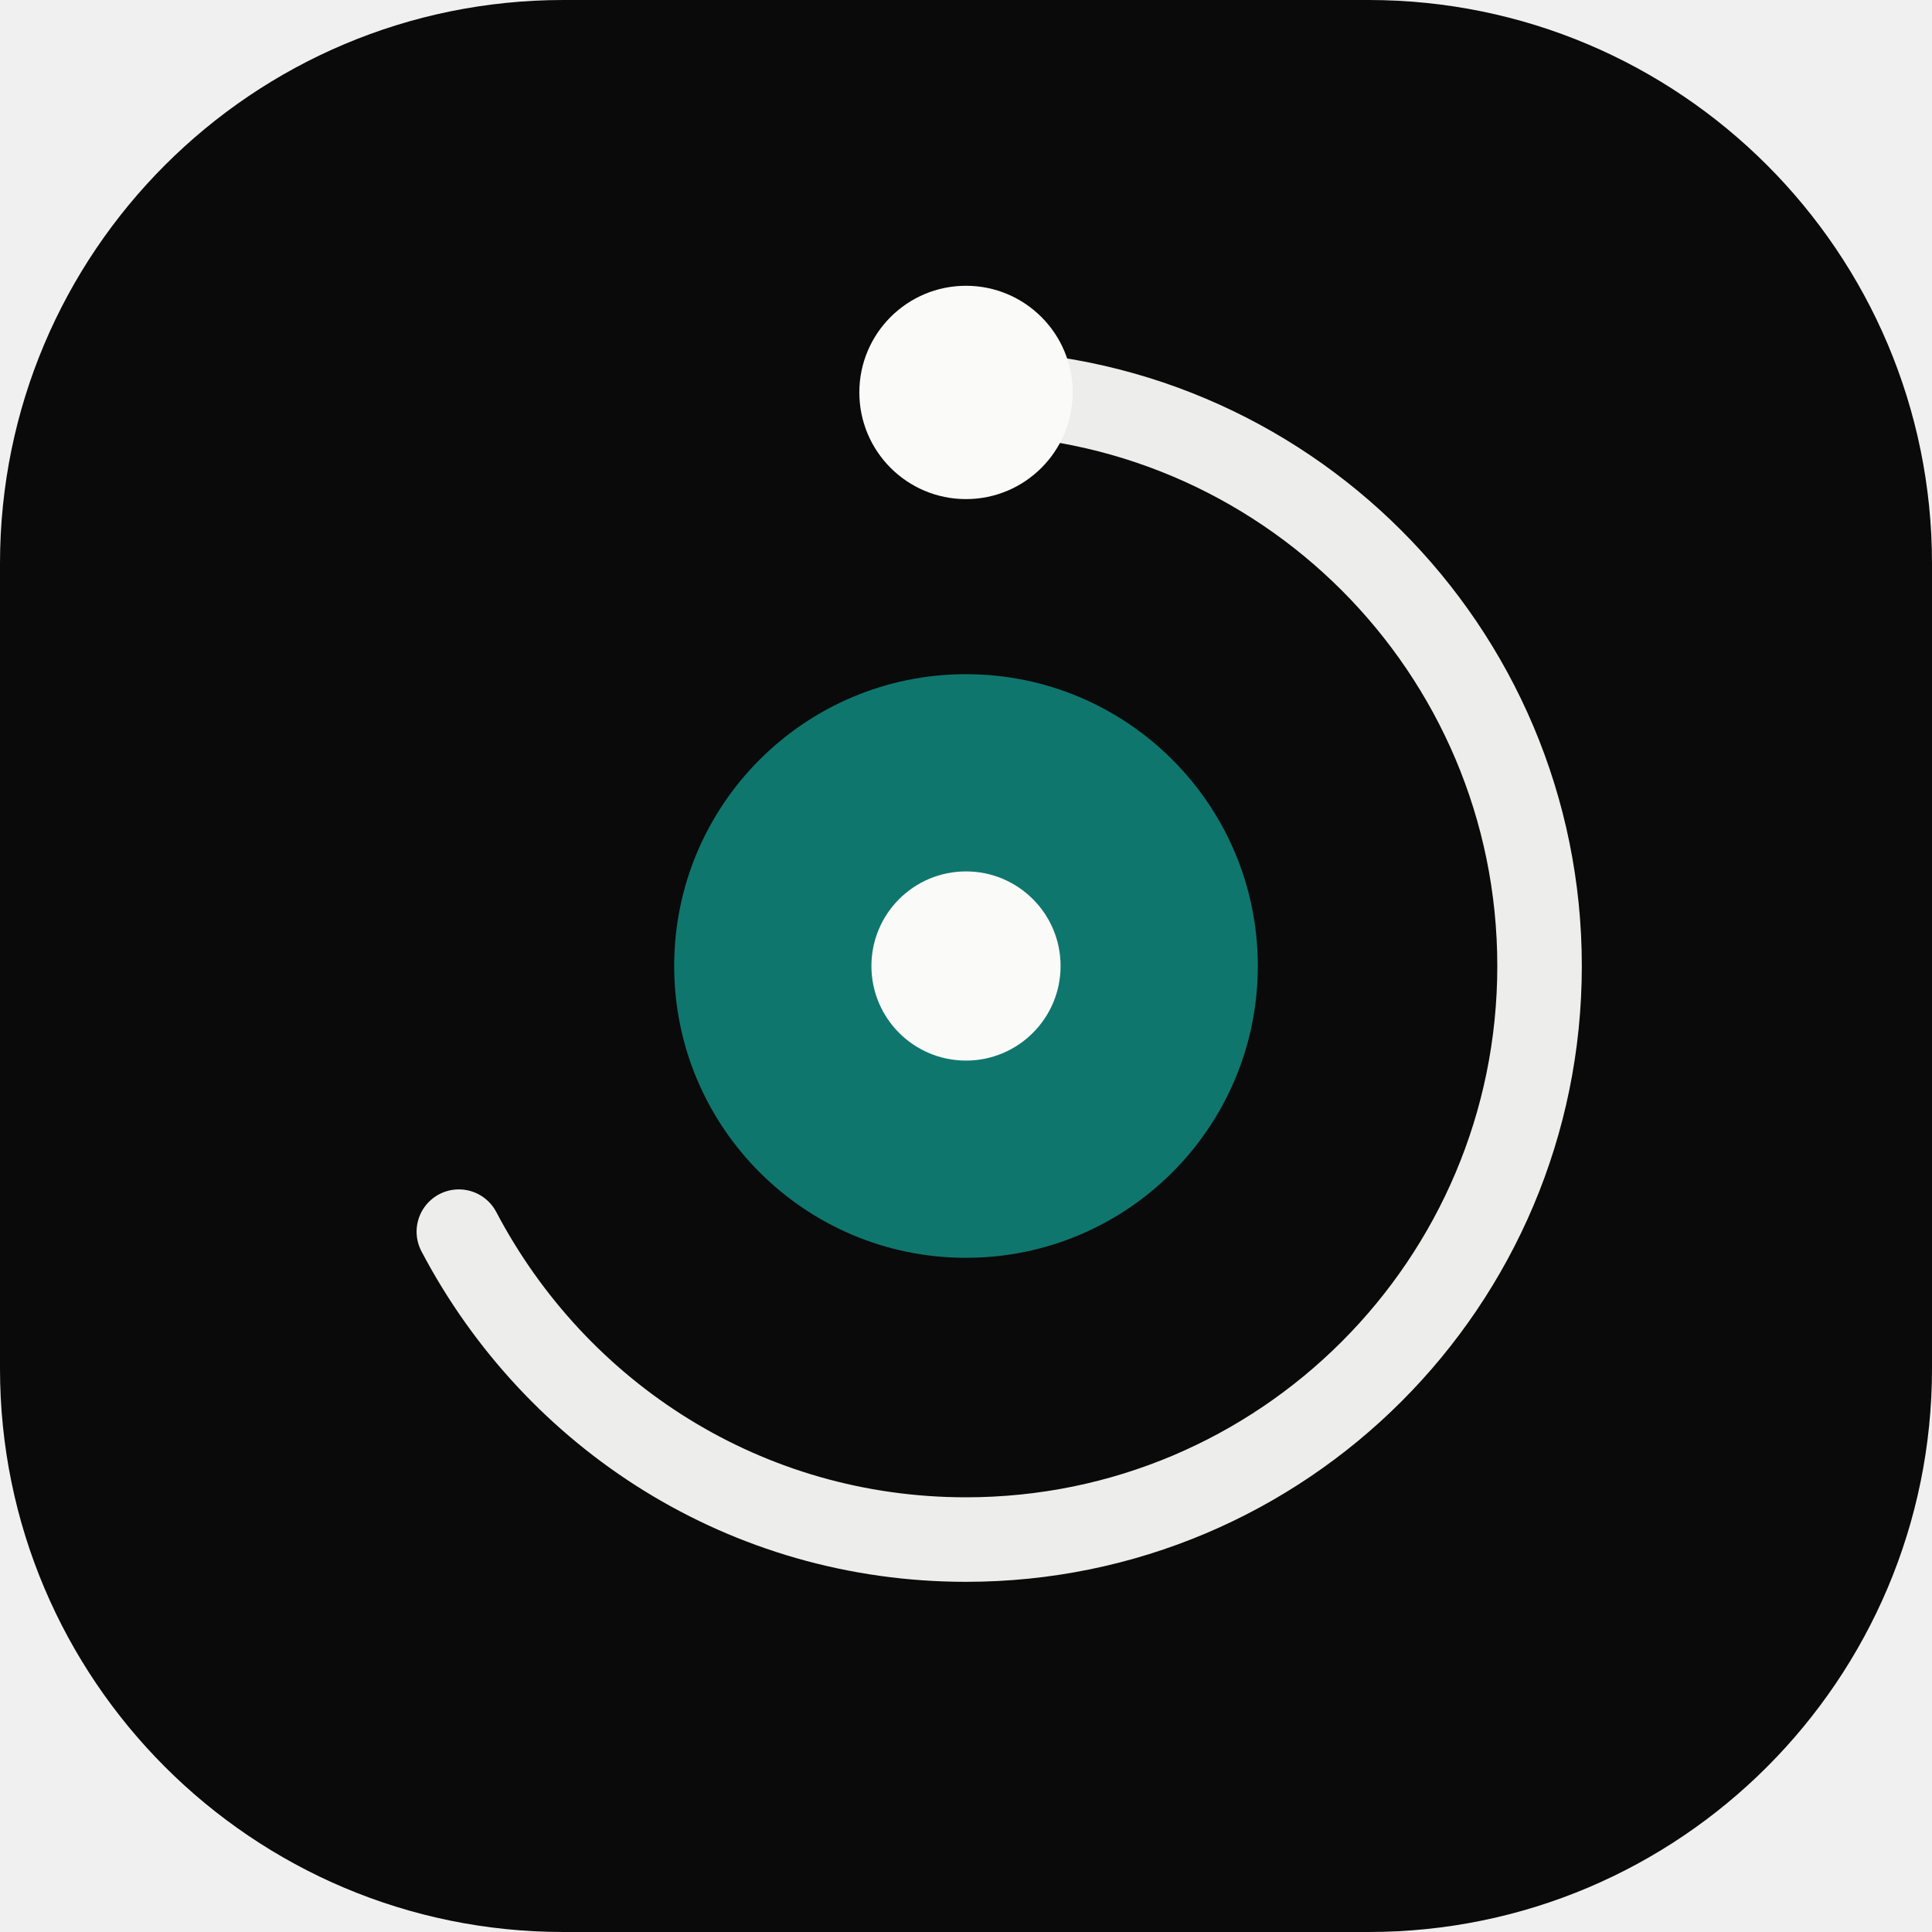
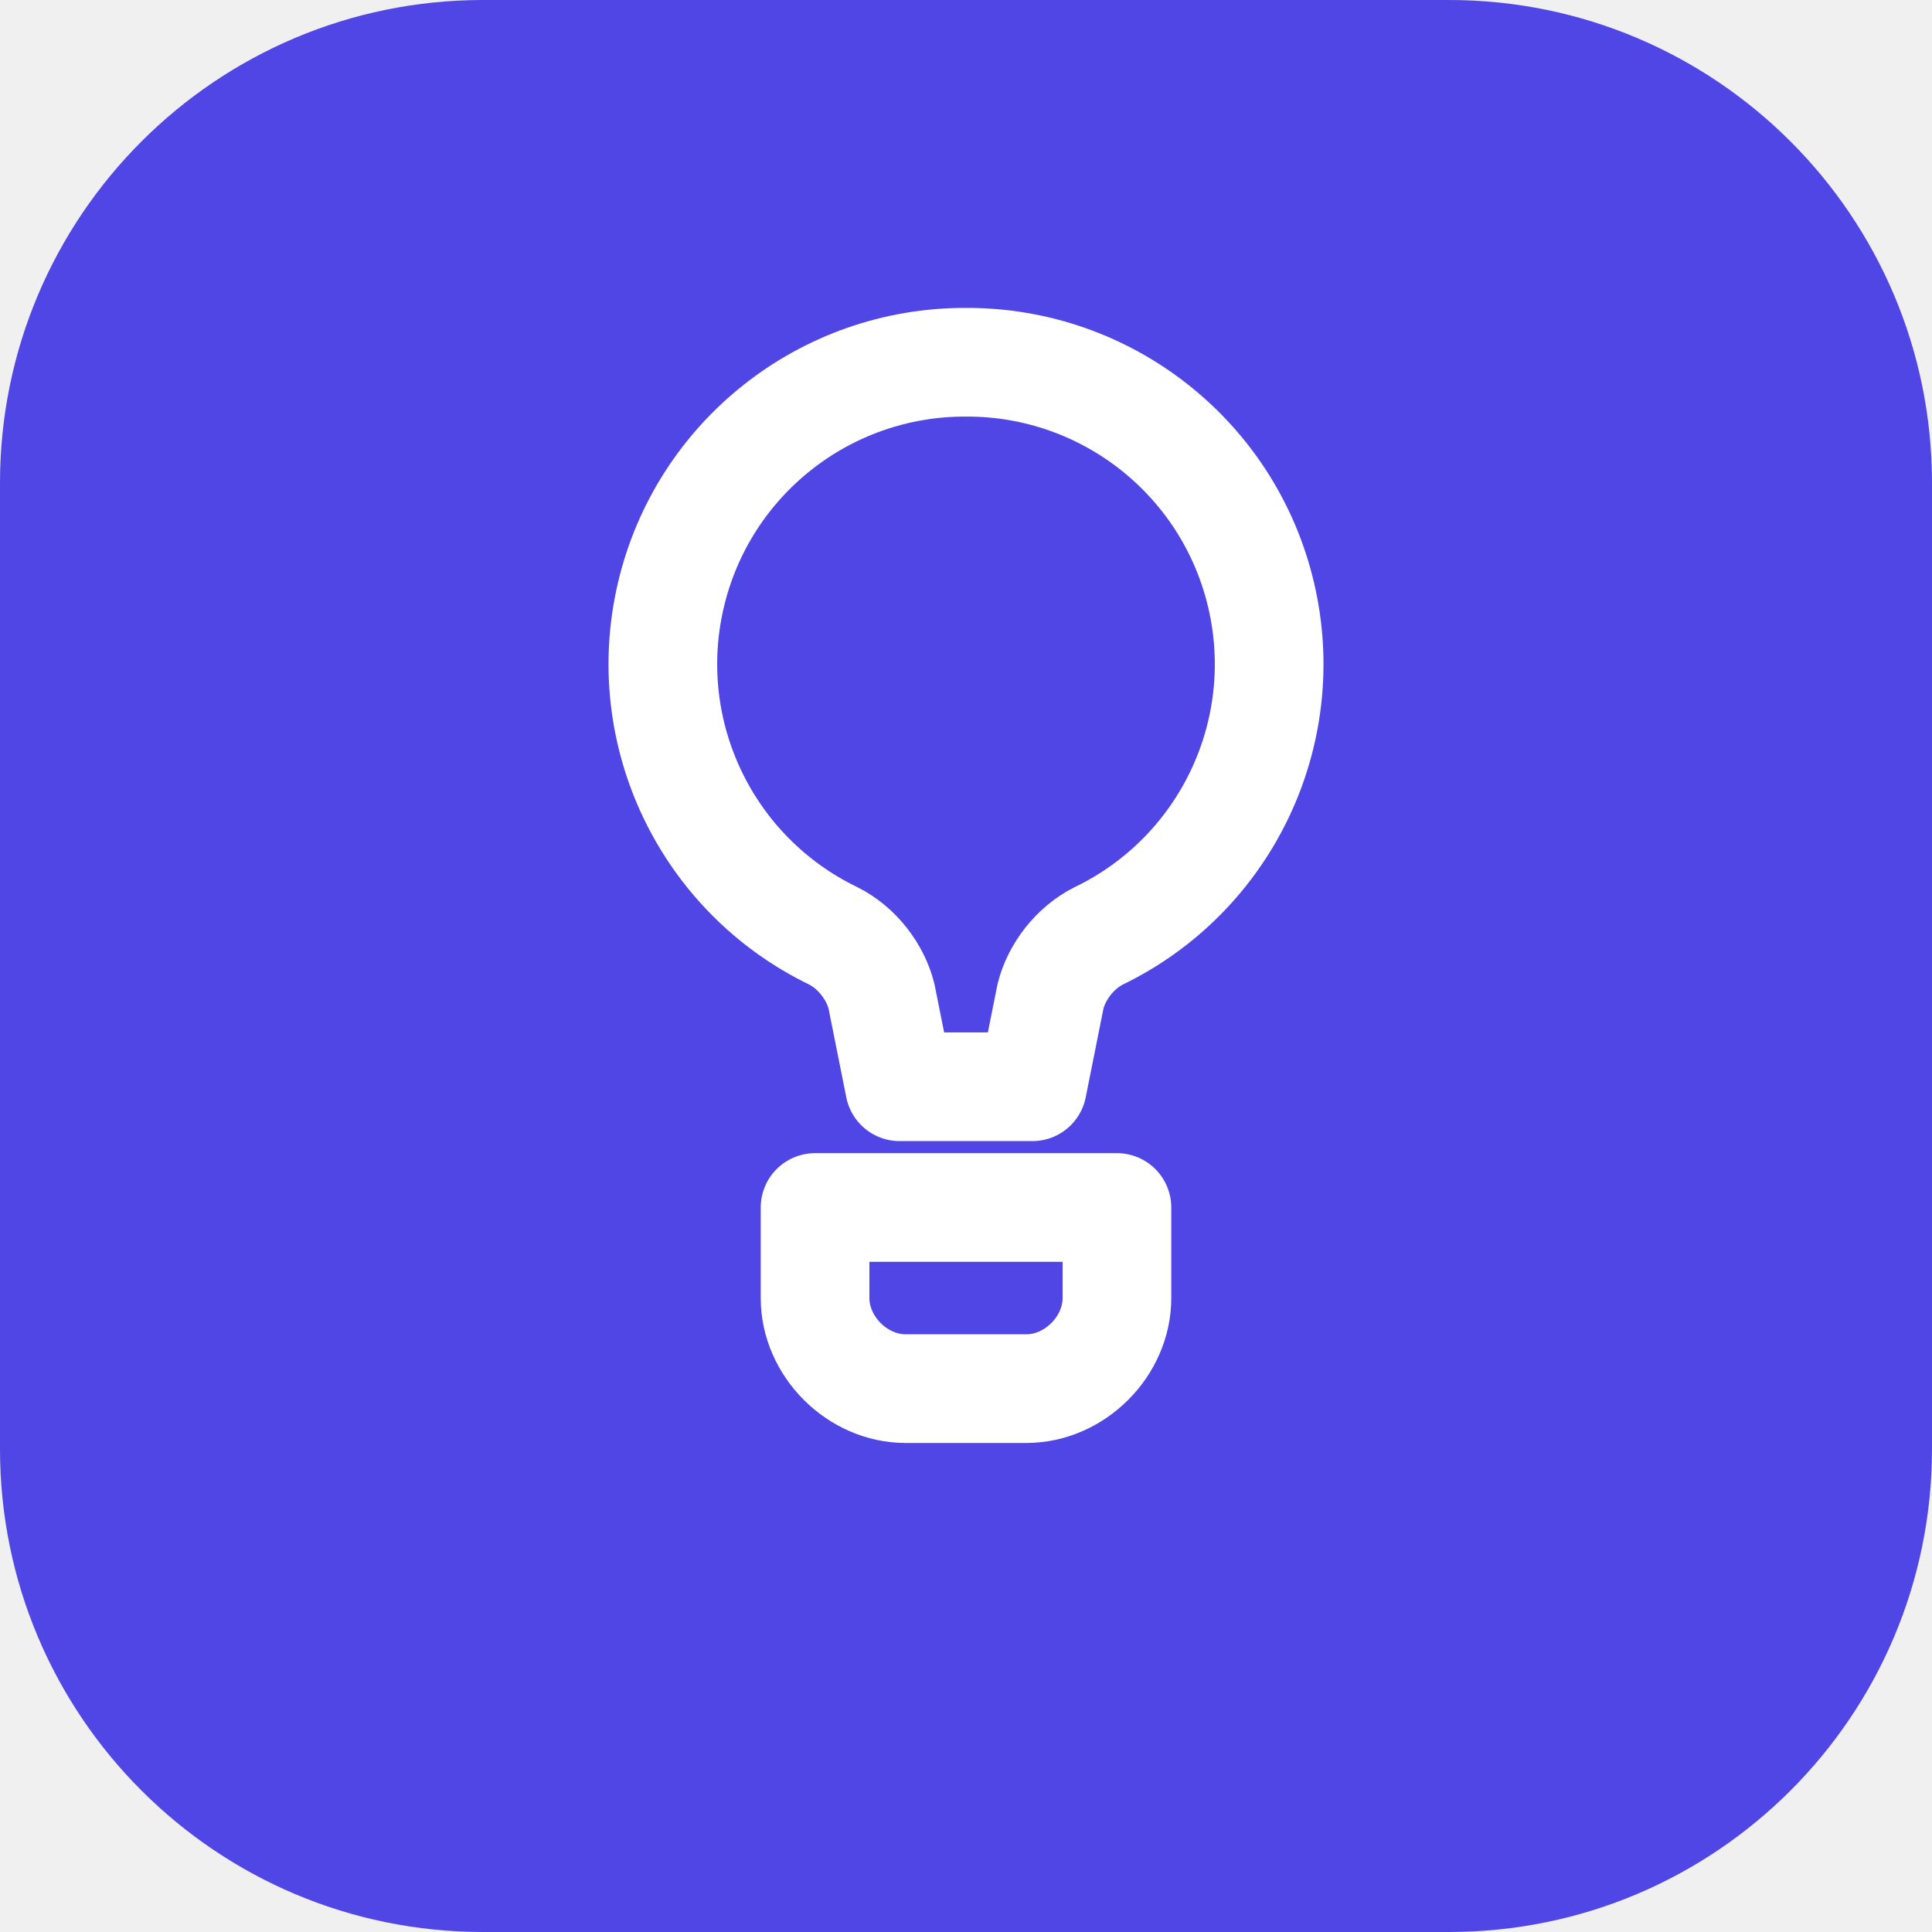
- <svg xmlns="http://www.w3.org/2000/svg" viewBox="0 0 48 48" fill="none">
-   <rect width="48" height="48" rx="14" fill="#0A0A0A" />
-   <path d="M24 9.75C31.87 9.75 38.25 16.13 38.25 24C38.25 31.87 31.87 38.25 24 38.25C18.55 38.25 13.82 35.2 11.4 30.6" stroke="#EDEDEB" stroke-width="2.1" stroke-linecap="round" />
-   <circle cx="24" cy="9.75" r="2.65" fill="#FAFAF9" />
-   <circle cx="24" cy="24" r="7.25" fill="#0F766E" />
-   <circle cx="24" cy="24" r="2.35" fill="#FAFAF9" />
+ <svg xmlns="http://www.w3.org/2000/svg" viewBox="0 0 32 32" fill="none">
+   <rect width="32" height="32" rx="8" fill="#4F46E5" />
+   <path stroke="#fff" stroke-width="1.8" stroke-linecap="round" stroke-linejoin="round" fill="none" d="M16 6a5 5 0 0 0-2.2 9.5c.4.2.7.6.8 1l.3 1.5h2.2l.3-1.5c.1-.4.4-.8.8-1A5 5 0 0 0 16 6Zm-2.5 14h5v1.5c0 .8-.7 1.5-1.5 1.5h-2c-.8 0-1.5-.7-1.5-1.5V20Z" />
</svg>
